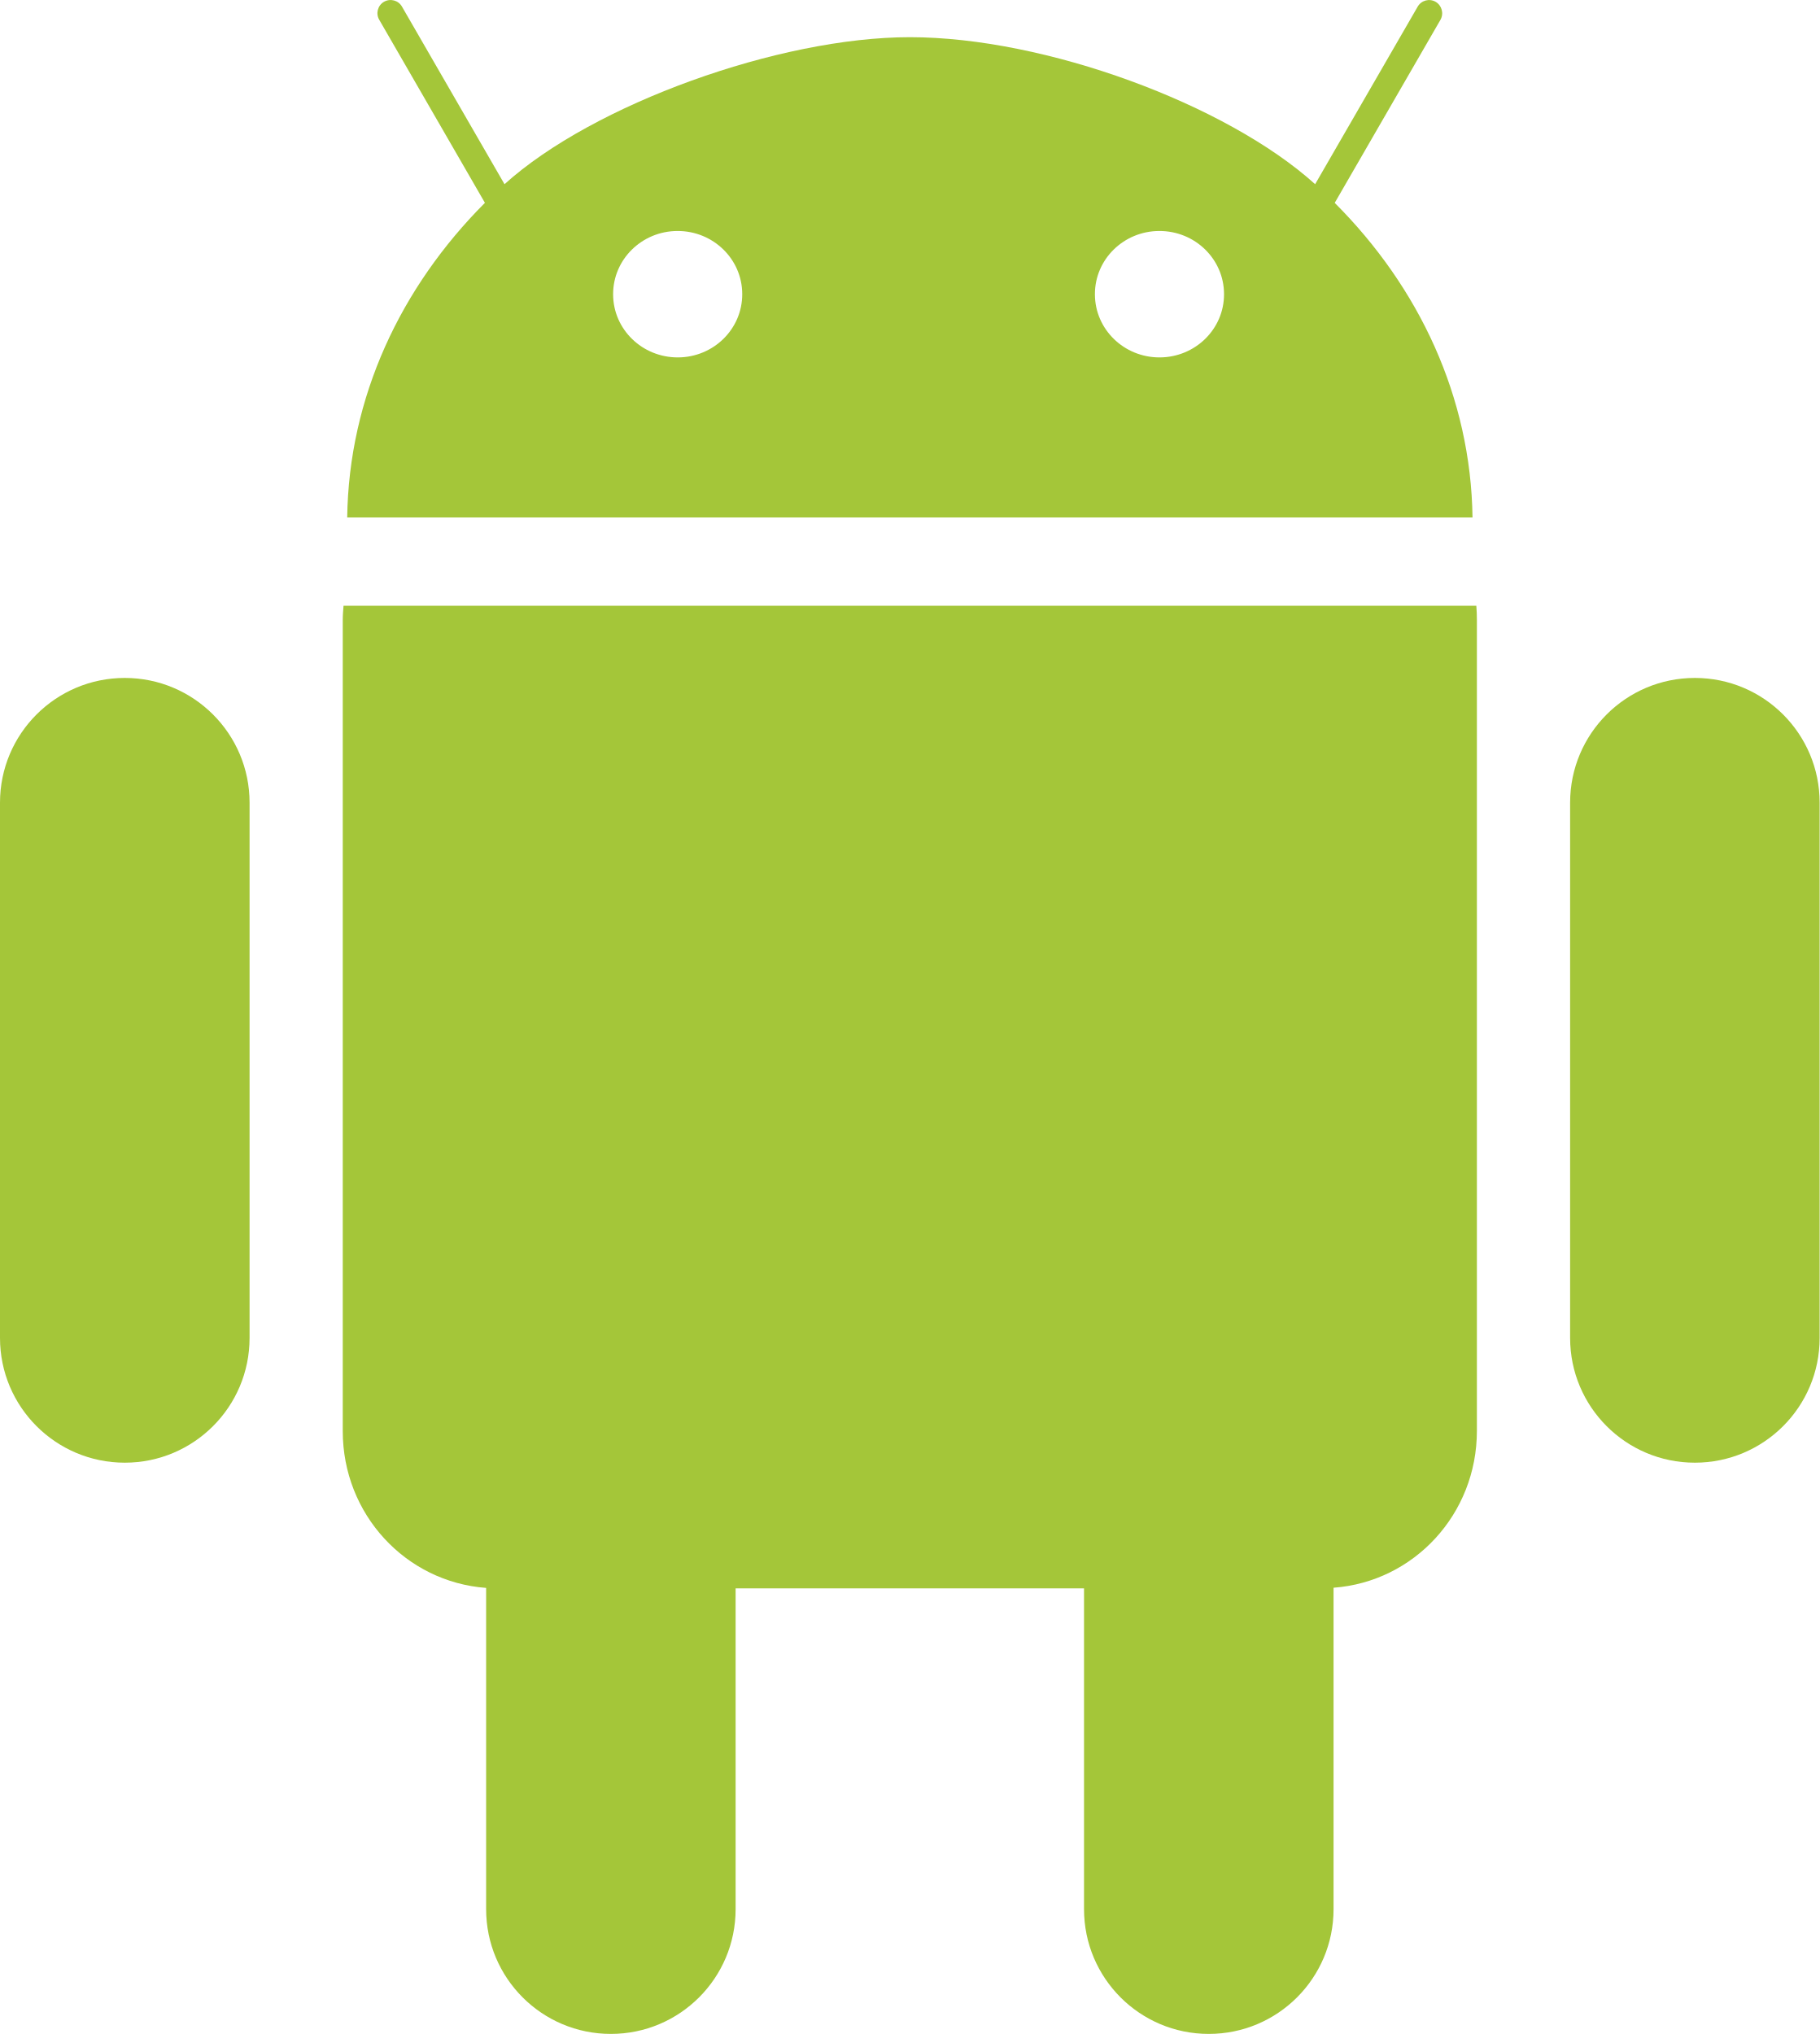
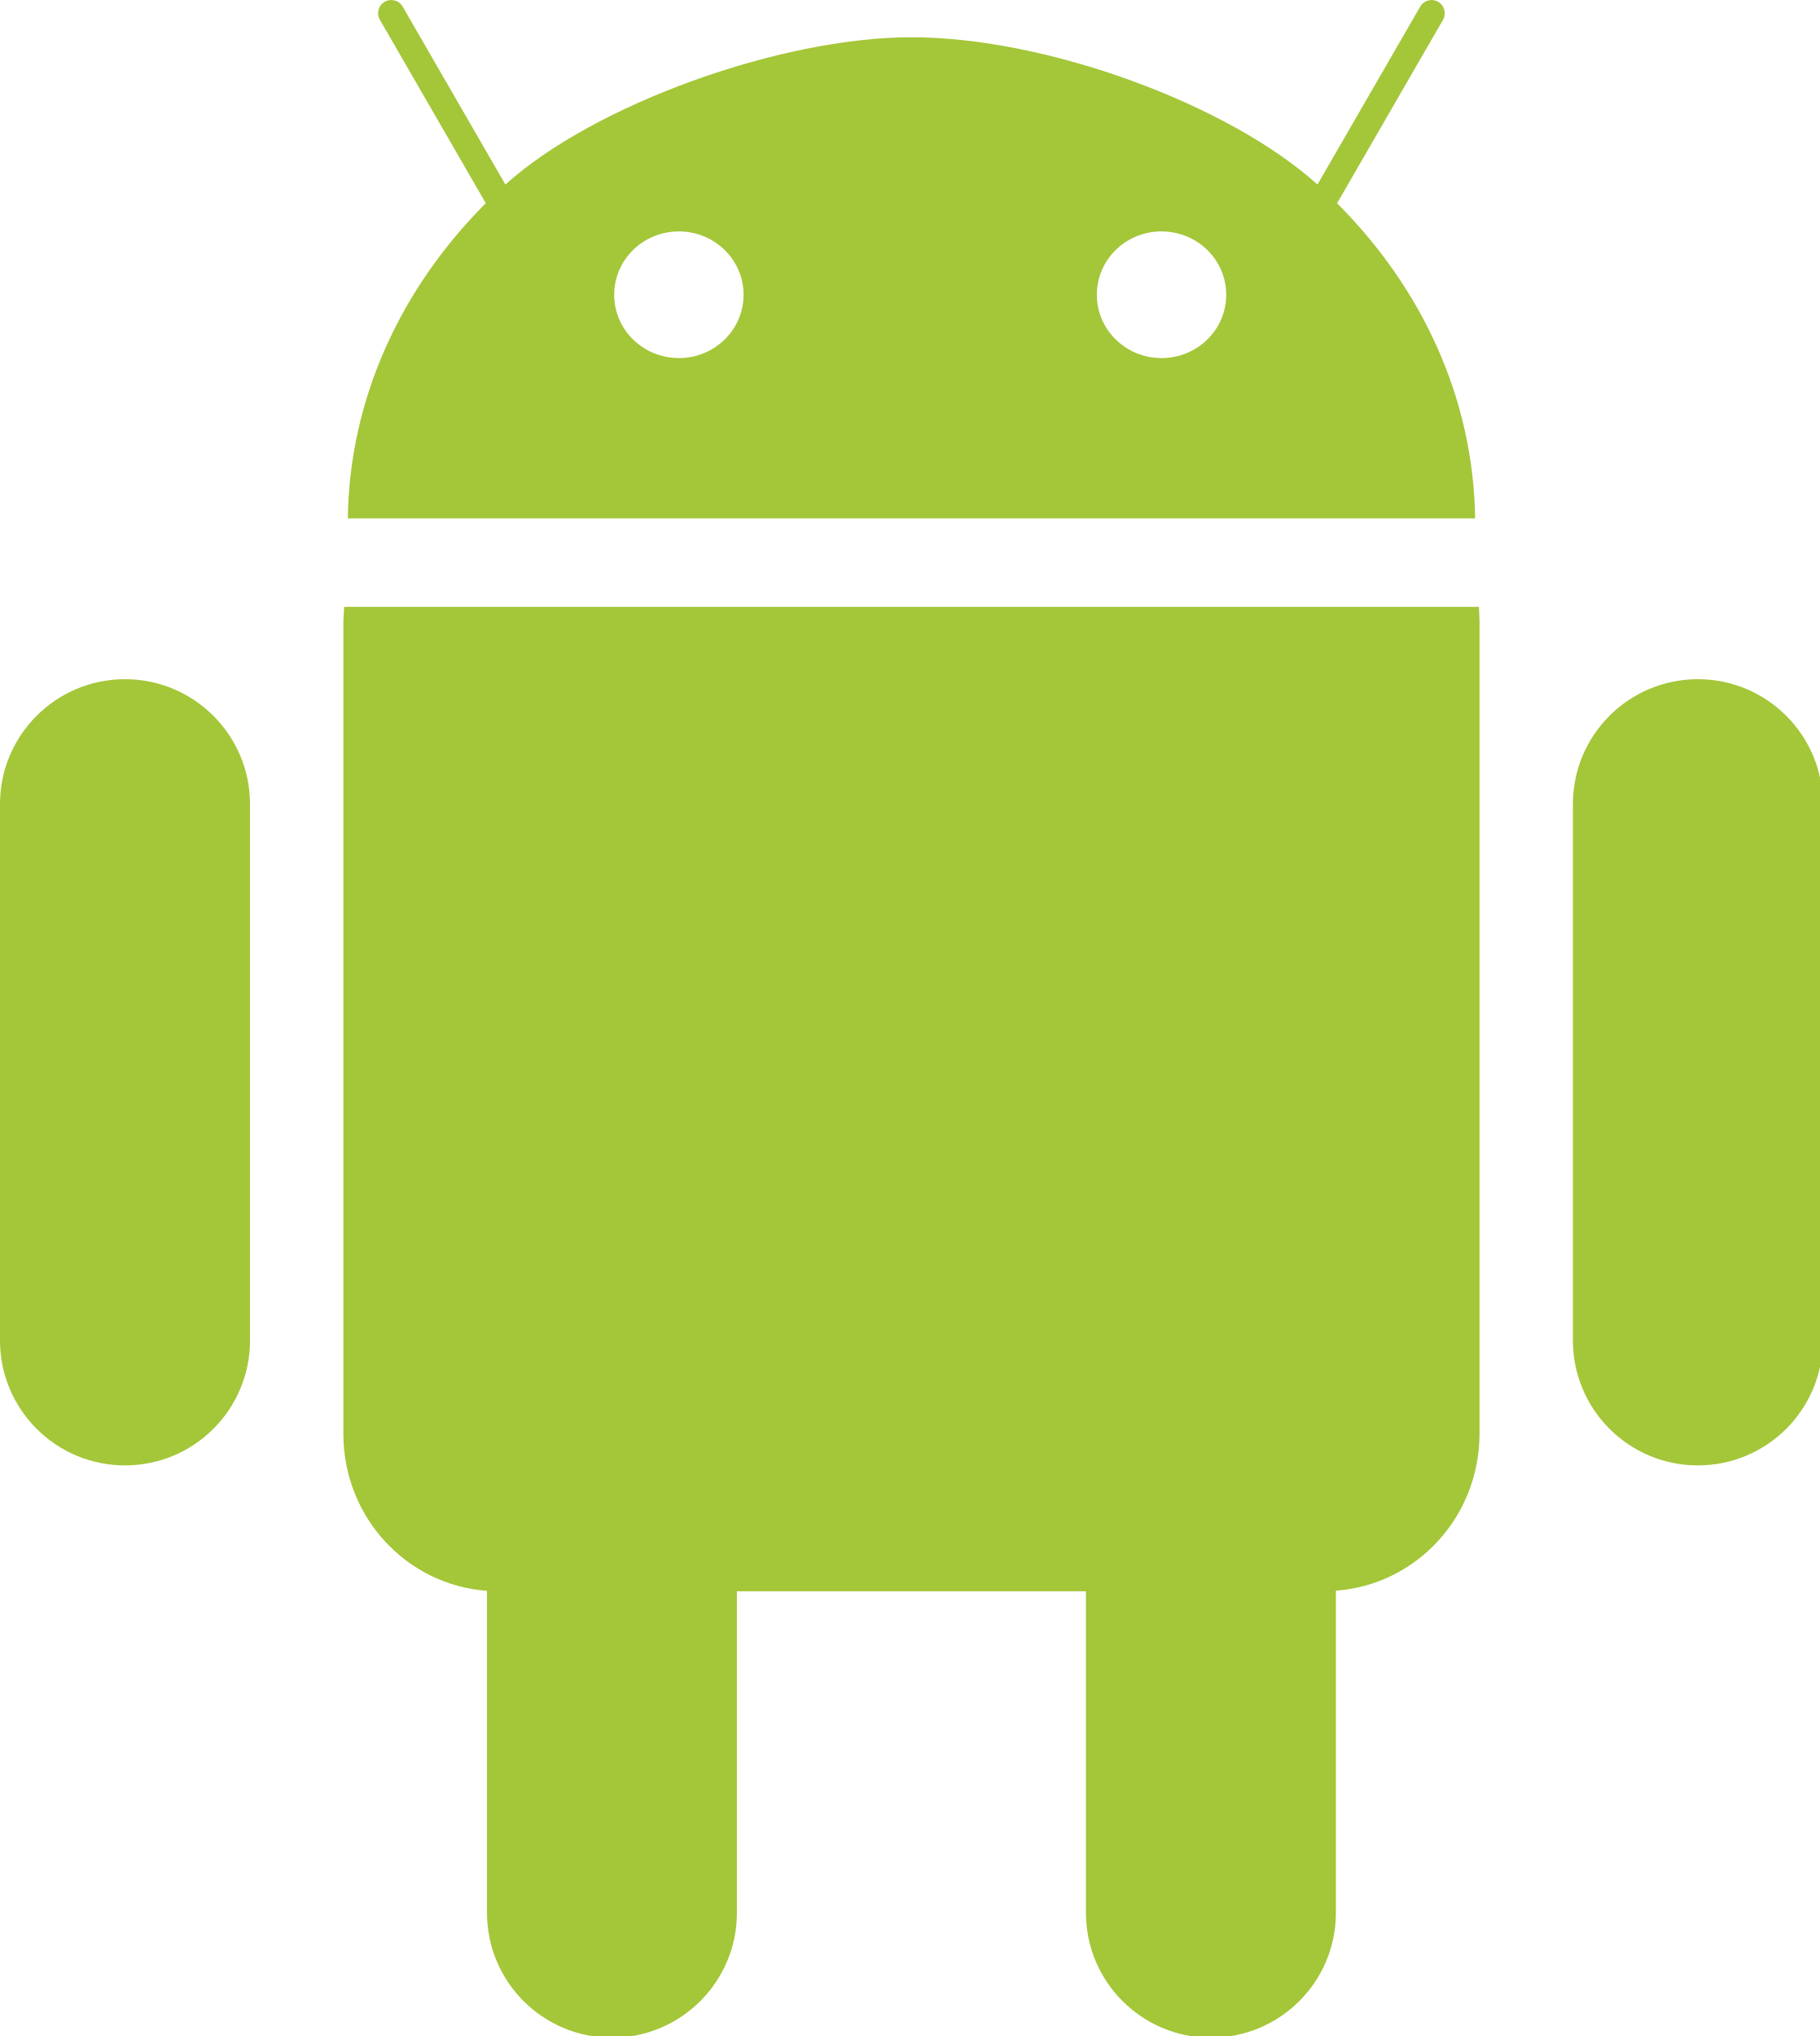
- <svg xmlns="http://www.w3.org/2000/svg" version="1.1" id="Layer_1" x="0px" y="0px" width="42.084px" height="47.041px" viewBox="0 0 42.084 47.041" enable-background="new 0 0 42.084 47.041" xml:space="preserve">
-   <path fill="#A4C639" d="M34.144,14.009H7.945c-0.009,0.11-0.018,0.22-0.018,0.333v18.755c0,1.926,1.457,3.49,3.316,3.627v7.43 c0,1.594,1.291,2.885,2.885,2.885c1.593,0,2.885-1.291,2.885-2.885v-7.42h8.058v7.42c0,1.594,1.291,2.885,2.885,2.885 c1.595,0,2.886-1.291,2.886-2.885v-7.434c1.858-0.137,3.315-1.701,3.315-3.627V14.342C34.157,14.229,34.153,14.119,34.144,14.009z" />
-   <path id="c-4-9-2-9-2-9" fill="#A4C639" d="M2.886,15.679L2.886,15.679c1.593,0,2.886,1.292,2.886,2.885v12.378 c0,1.595-1.292,2.886-2.886,2.886l0,0C1.292,33.828,0,32.537,0,30.942V18.564C0,16.97,1.292,15.679,2.886,15.679z" />
-   <path id="c-4-1-7-3-8-4" fill="#A4C639" d="M39.198,15.679L39.198,15.679c1.595,0,2.886,1.292,2.886,2.885v12.378 c0,1.595-1.291,2.886-2.886,2.886l0,0c-1.594,0-2.885-1.291-2.885-2.886V18.564C36.313,16.97,37.604,15.679,39.198,15.679z" />
-   <path fill="#A4C639" d="M8.03,11.967h26.026c-0.039-2.783-1.234-5.322-3.187-7.275l2.446-4.235c0.082-0.146,0.031-0.331-0.112-0.415 c-0.146-0.084-0.331-0.034-0.415,0.111L30.416,4.26c-2.052-1.853-6.249-3.4-9.374-3.4l0,0c-3.016,0-7.322,1.547-9.374,3.4 L9.296,0.152C9.213,0.007,9.027-0.042,8.881,0.041C8.736,0.125,8.686,0.311,8.77,0.456l2.445,4.235 C9.265,6.645,8.068,9.184,8.03,11.967z M25.323,6.804c-0.002-0.805,0.664-1.46,1.488-1.462c0.826-0.002,1.494,0.648,1.498,1.454 c0,0.002,0,0.005,0,0.008c0.002,0.805-0.664,1.46-1.49,1.462c-0.823,0.002-1.493-0.649-1.496-1.454 C25.323,6.81,25.323,6.807,25.323,6.804z M14.18,6.804c-0.001-0.805,0.665-1.46,1.489-1.462c0.824-0.002,1.494,0.648,1.497,1.454 c0,0.002,0,0.005,0,0.008c0.002,0.805-0.664,1.46-1.488,1.462c-0.825,0.002-1.495-0.649-1.498-1.454 C14.18,6.81,14.18,6.807,14.18,6.804z" />
+ <svg xmlns="http://www.w3.org/2000/svg" width="42" height="47" viewBox="0 0 42 47">
+   <path fill="#A4C639" d="M34.144 14.009h-26.199l-.018.333v18.755c0 1.926 1.457 3.49 3.316 3.627v7.43c0 1.594 1.291 2.885 2.885 2.885 1.593 0 2.885-1.291 2.885-2.885v-7.42h8.058v7.42c0 1.594 1.291 2.885 2.885 2.885 1.595 0 2.886-1.291 2.886-2.885v-7.434c1.858-.137 3.315-1.701 3.315-3.627v-18.751l-.013-.333z" />
+   <path fill="#A4C639" d="M2.886 15.679c1.593 0 2.886 1.292 2.886 2.885v12.378c0 1.595-1.292 2.886-2.886 2.886s-2.886-1.291-2.886-2.886v-12.378c0-1.594 1.292-2.885 2.886-2.885z" />
+   <path fill="#A4C639" d="M39.198 15.679c1.595 0 2.886 1.292 2.886 2.885v12.378c0 1.595-1.291 2.886-2.886 2.886-1.594 0-2.885-1.291-2.885-2.886v-12.378c0-1.594 1.291-2.885 2.885-2.885z" />
+   <path fill="#A4C639" d="M8.03 11.967h26.026c-.039-2.783-1.234-5.322-3.187-7.275l2.446-4.235c.082-.146.031-.331-.112-.415-.146-.084-.331-.034-.415.111l-2.372 4.107c-2.052-1.853-6.249-3.4-9.374-3.4-3.016 0-7.322 1.547-9.374 3.4l-2.372-4.108c-.083-.145-.269-.194-.415-.111-.145.084-.195.27-.111.415l2.445 4.235c-1.95 1.954-3.147 4.493-3.185 7.276zm17.293-5.163c-.002-.805.664-1.46 1.488-1.462.826-.002 1.494.648 1.498 1.454v.008c.002.805-.664 1.46-1.49 1.462-.823.002-1.493-.649-1.496-1.454v-.008zm-11.143 0c-.001-.805.665-1.46 1.489-1.462.824-.002 1.494.648 1.497 1.454v.008c.002.805-.664 1.46-1.488 1.462-.825.002-1.495-.649-1.498-1.454v-.008z" />
</svg>
